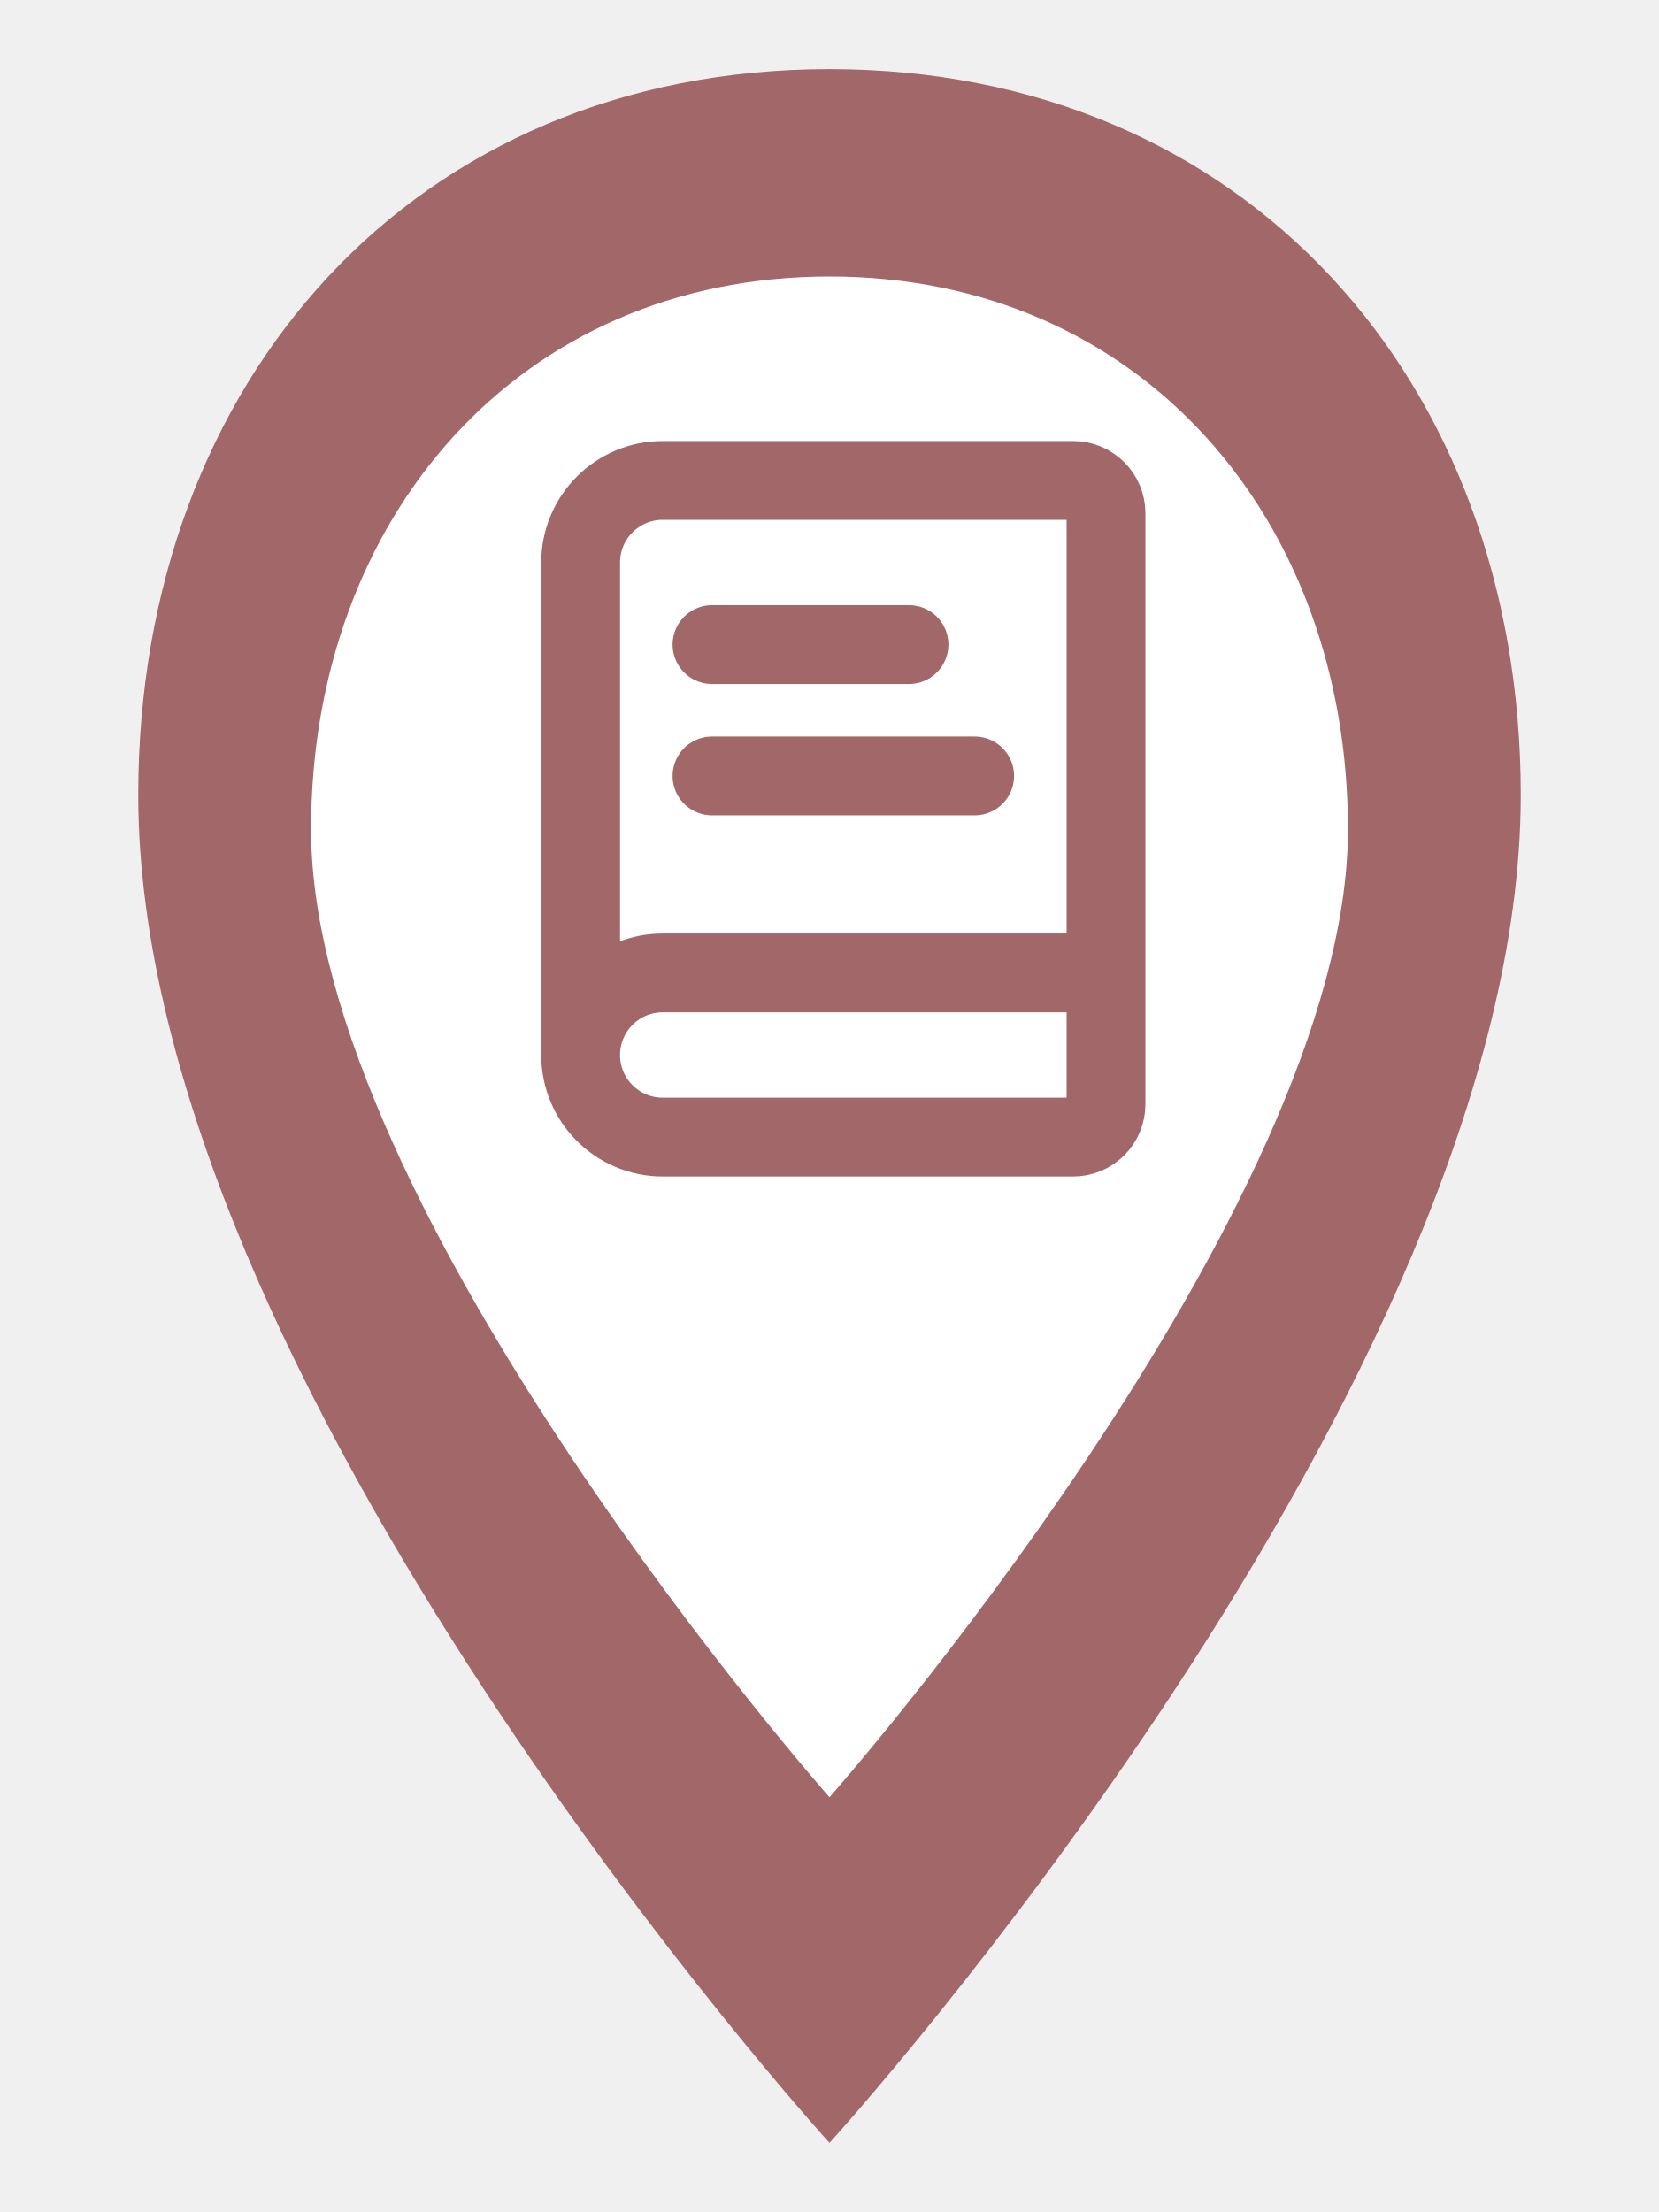
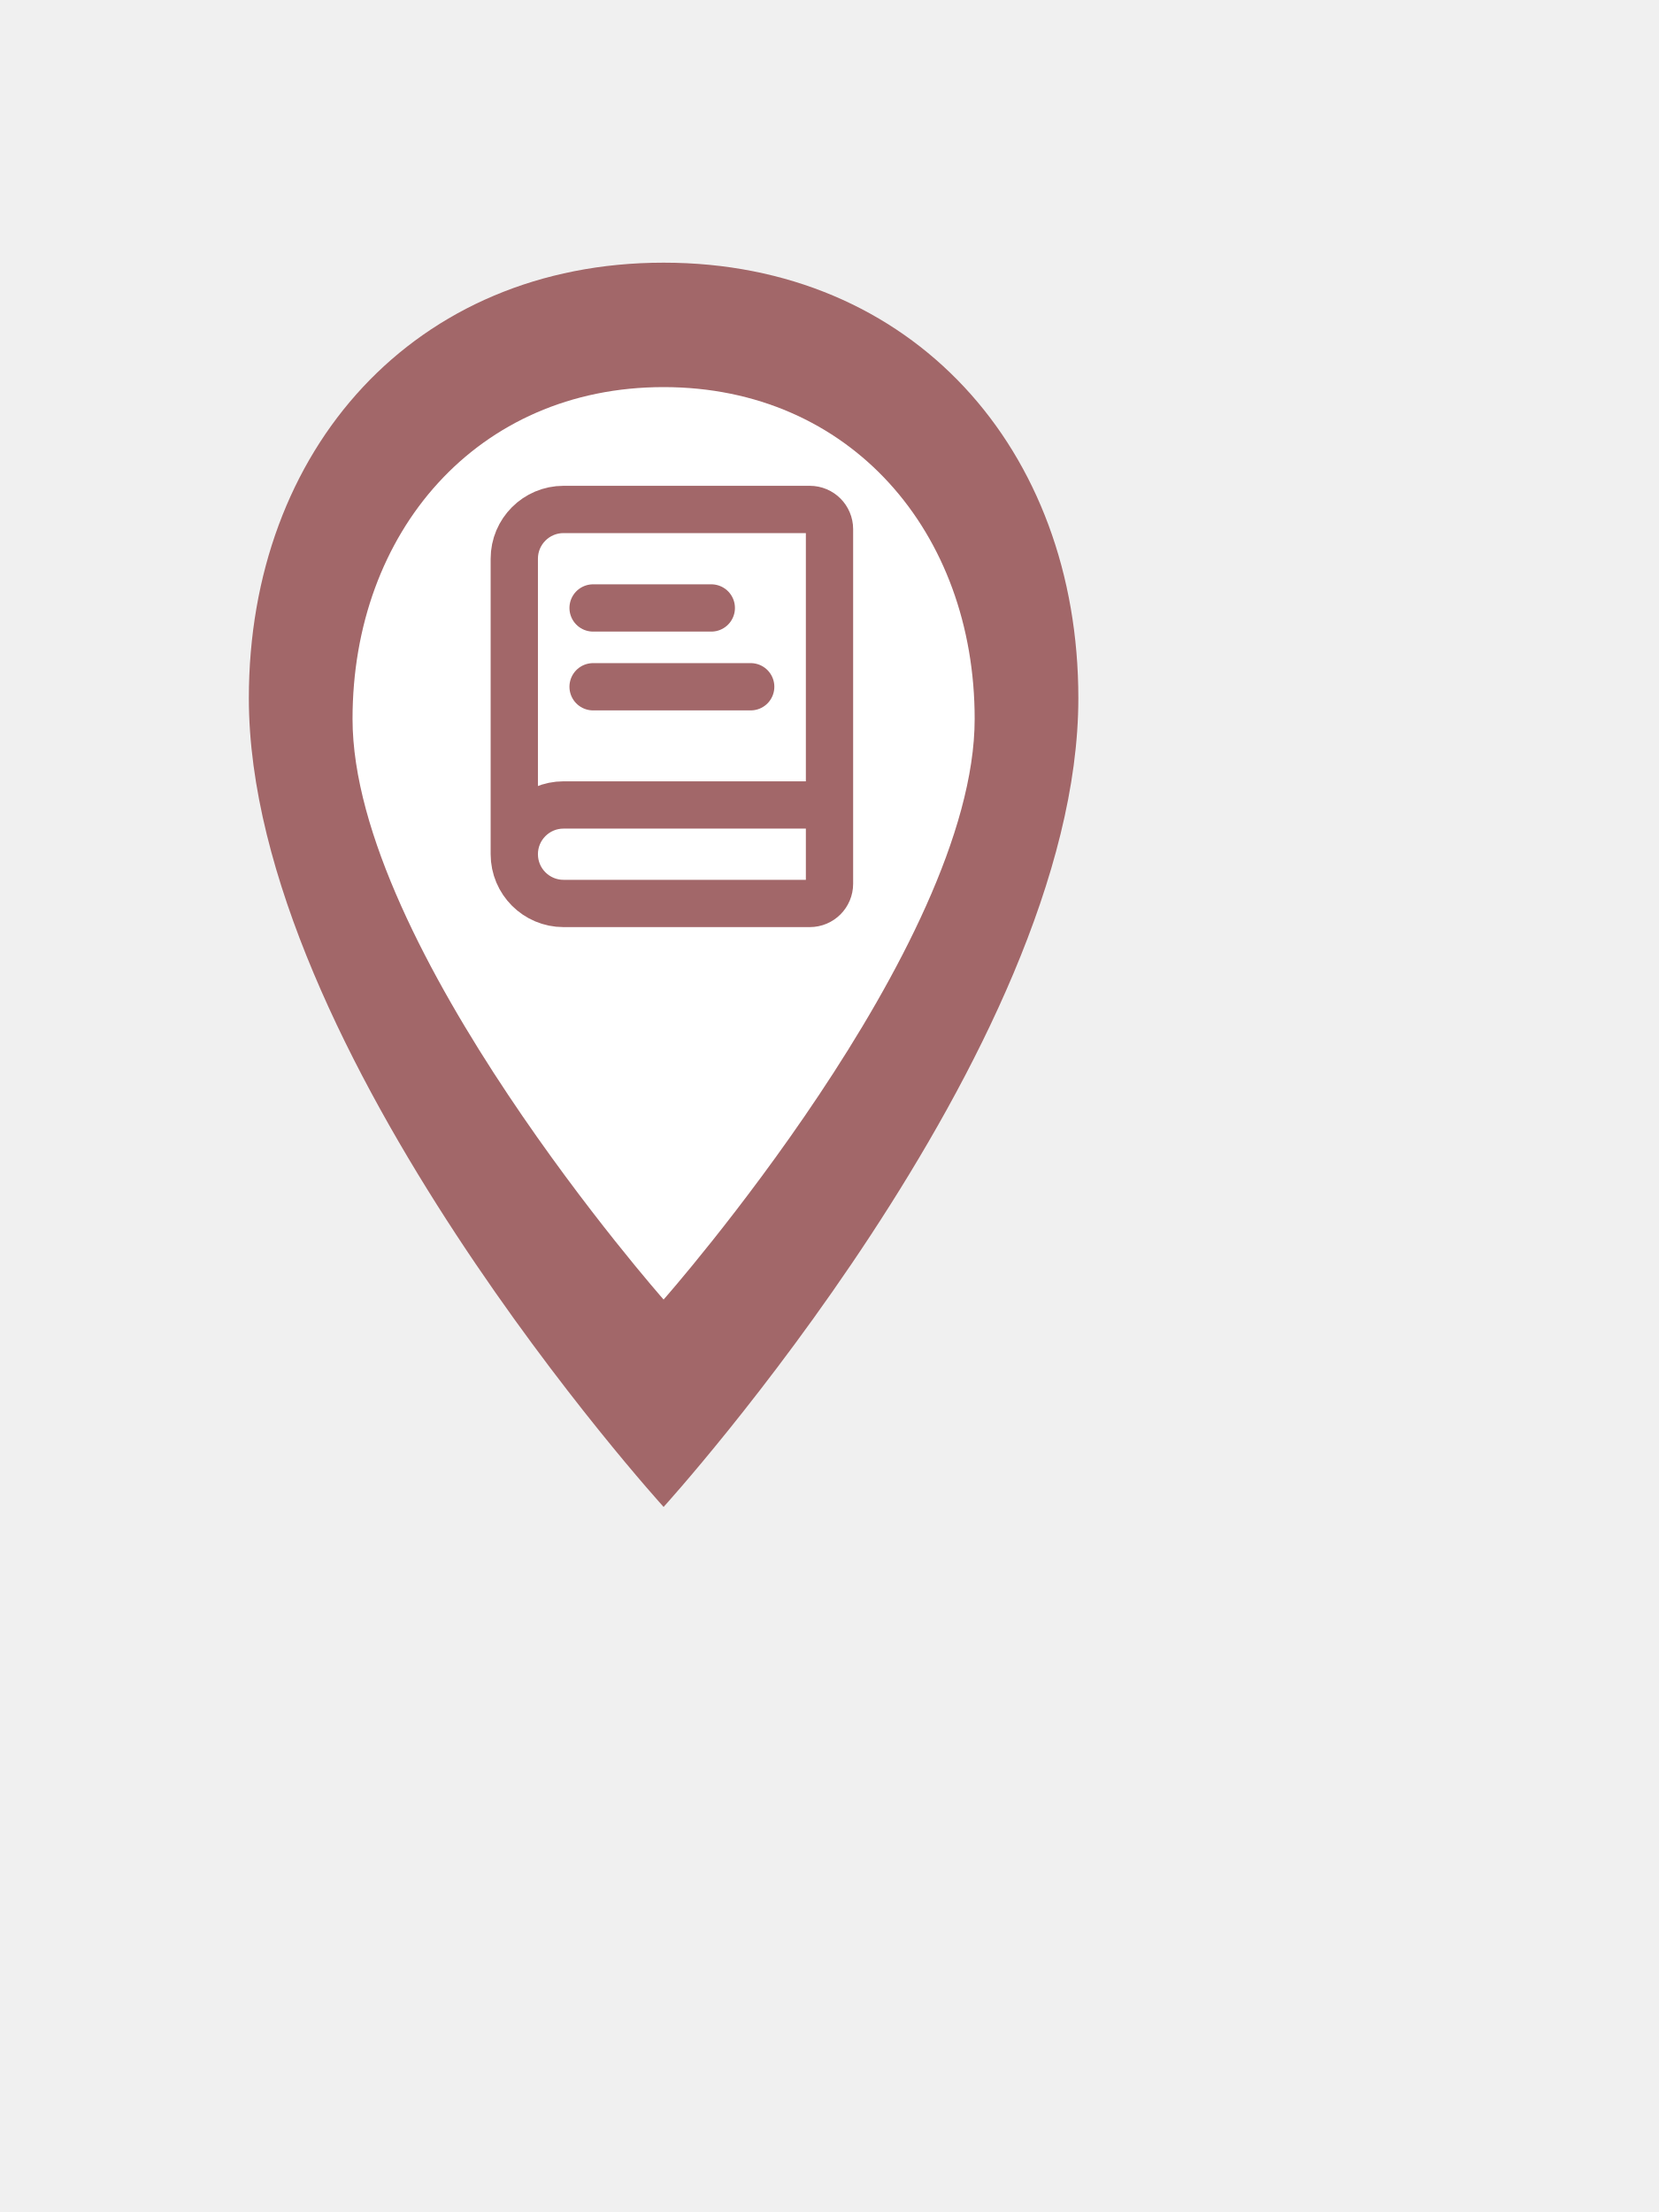
- <svg xmlns="http://www.w3.org/2000/svg" width="48" height="64" viewBox="0 0 48 64">
-   <path d="M24 2        C12 2 4 11 4 23        c0 17 20 39 20 39        s20-22 20-39        C44 11 36 2 24 2z" fill="#A26769" />
-   <path d="M24 8        C15 8 9 15 9 24        c0 11 15 28 15 28        s15-17 15-28        C39 15 33 8 24 8z" fill="white" />
-   <g transform="translate(13,12) scale(0.95)" stroke="#A26769" fill="none" stroke-width="2.4" stroke-linecap="round" stroke-linejoin="round">
-     <path d="M4 19.5v-15A2.5 2.5 0 0 1 6.5 2H19a1 1 0 0 1 1 1v18a1 1 0 0 1-1 1H6.5a1 1 0 0 1 0-5H20" />
-     <path d="M8 11h8" />
-     <path d="M8 7h6" />
+ <svg xmlns="http://www.w3.org/2000/svg" width="24" height="32" viewBox="0 0 48 64">
+   <g transform="translate(4.8,6.4) scale(0.6)">
+     <path d="M24 2        C12 2 4 11 4 23        c0 17 20 39 20 39        s20-22 20-39        C44 11 36 2 24 2z" fill="#A26769" />
+     <path d="M24 8        C15 8 9 15 9 24        c0 11 15 28 15 28        s15-17 15-28        C39 15 33 8 24 8z" fill="white" />
+     <g transform="translate(13,12) scale(0.95)" stroke="#A26769" fill="none" stroke-width="2.4" stroke-linecap="round" stroke-linejoin="round">
+       <path d="M4 19.5v-15A2.5 2.5 0 0 1 6.5 2H19a1 1 0 0 1 1 1v18a1 1 0 0 1-1 1H6.5a1 1 0 0 1 0-5H20" />
+       <path d="M8 11h8" />
+       <path d="M8 7h6" />
+     </g>
  </g>
</svg>
